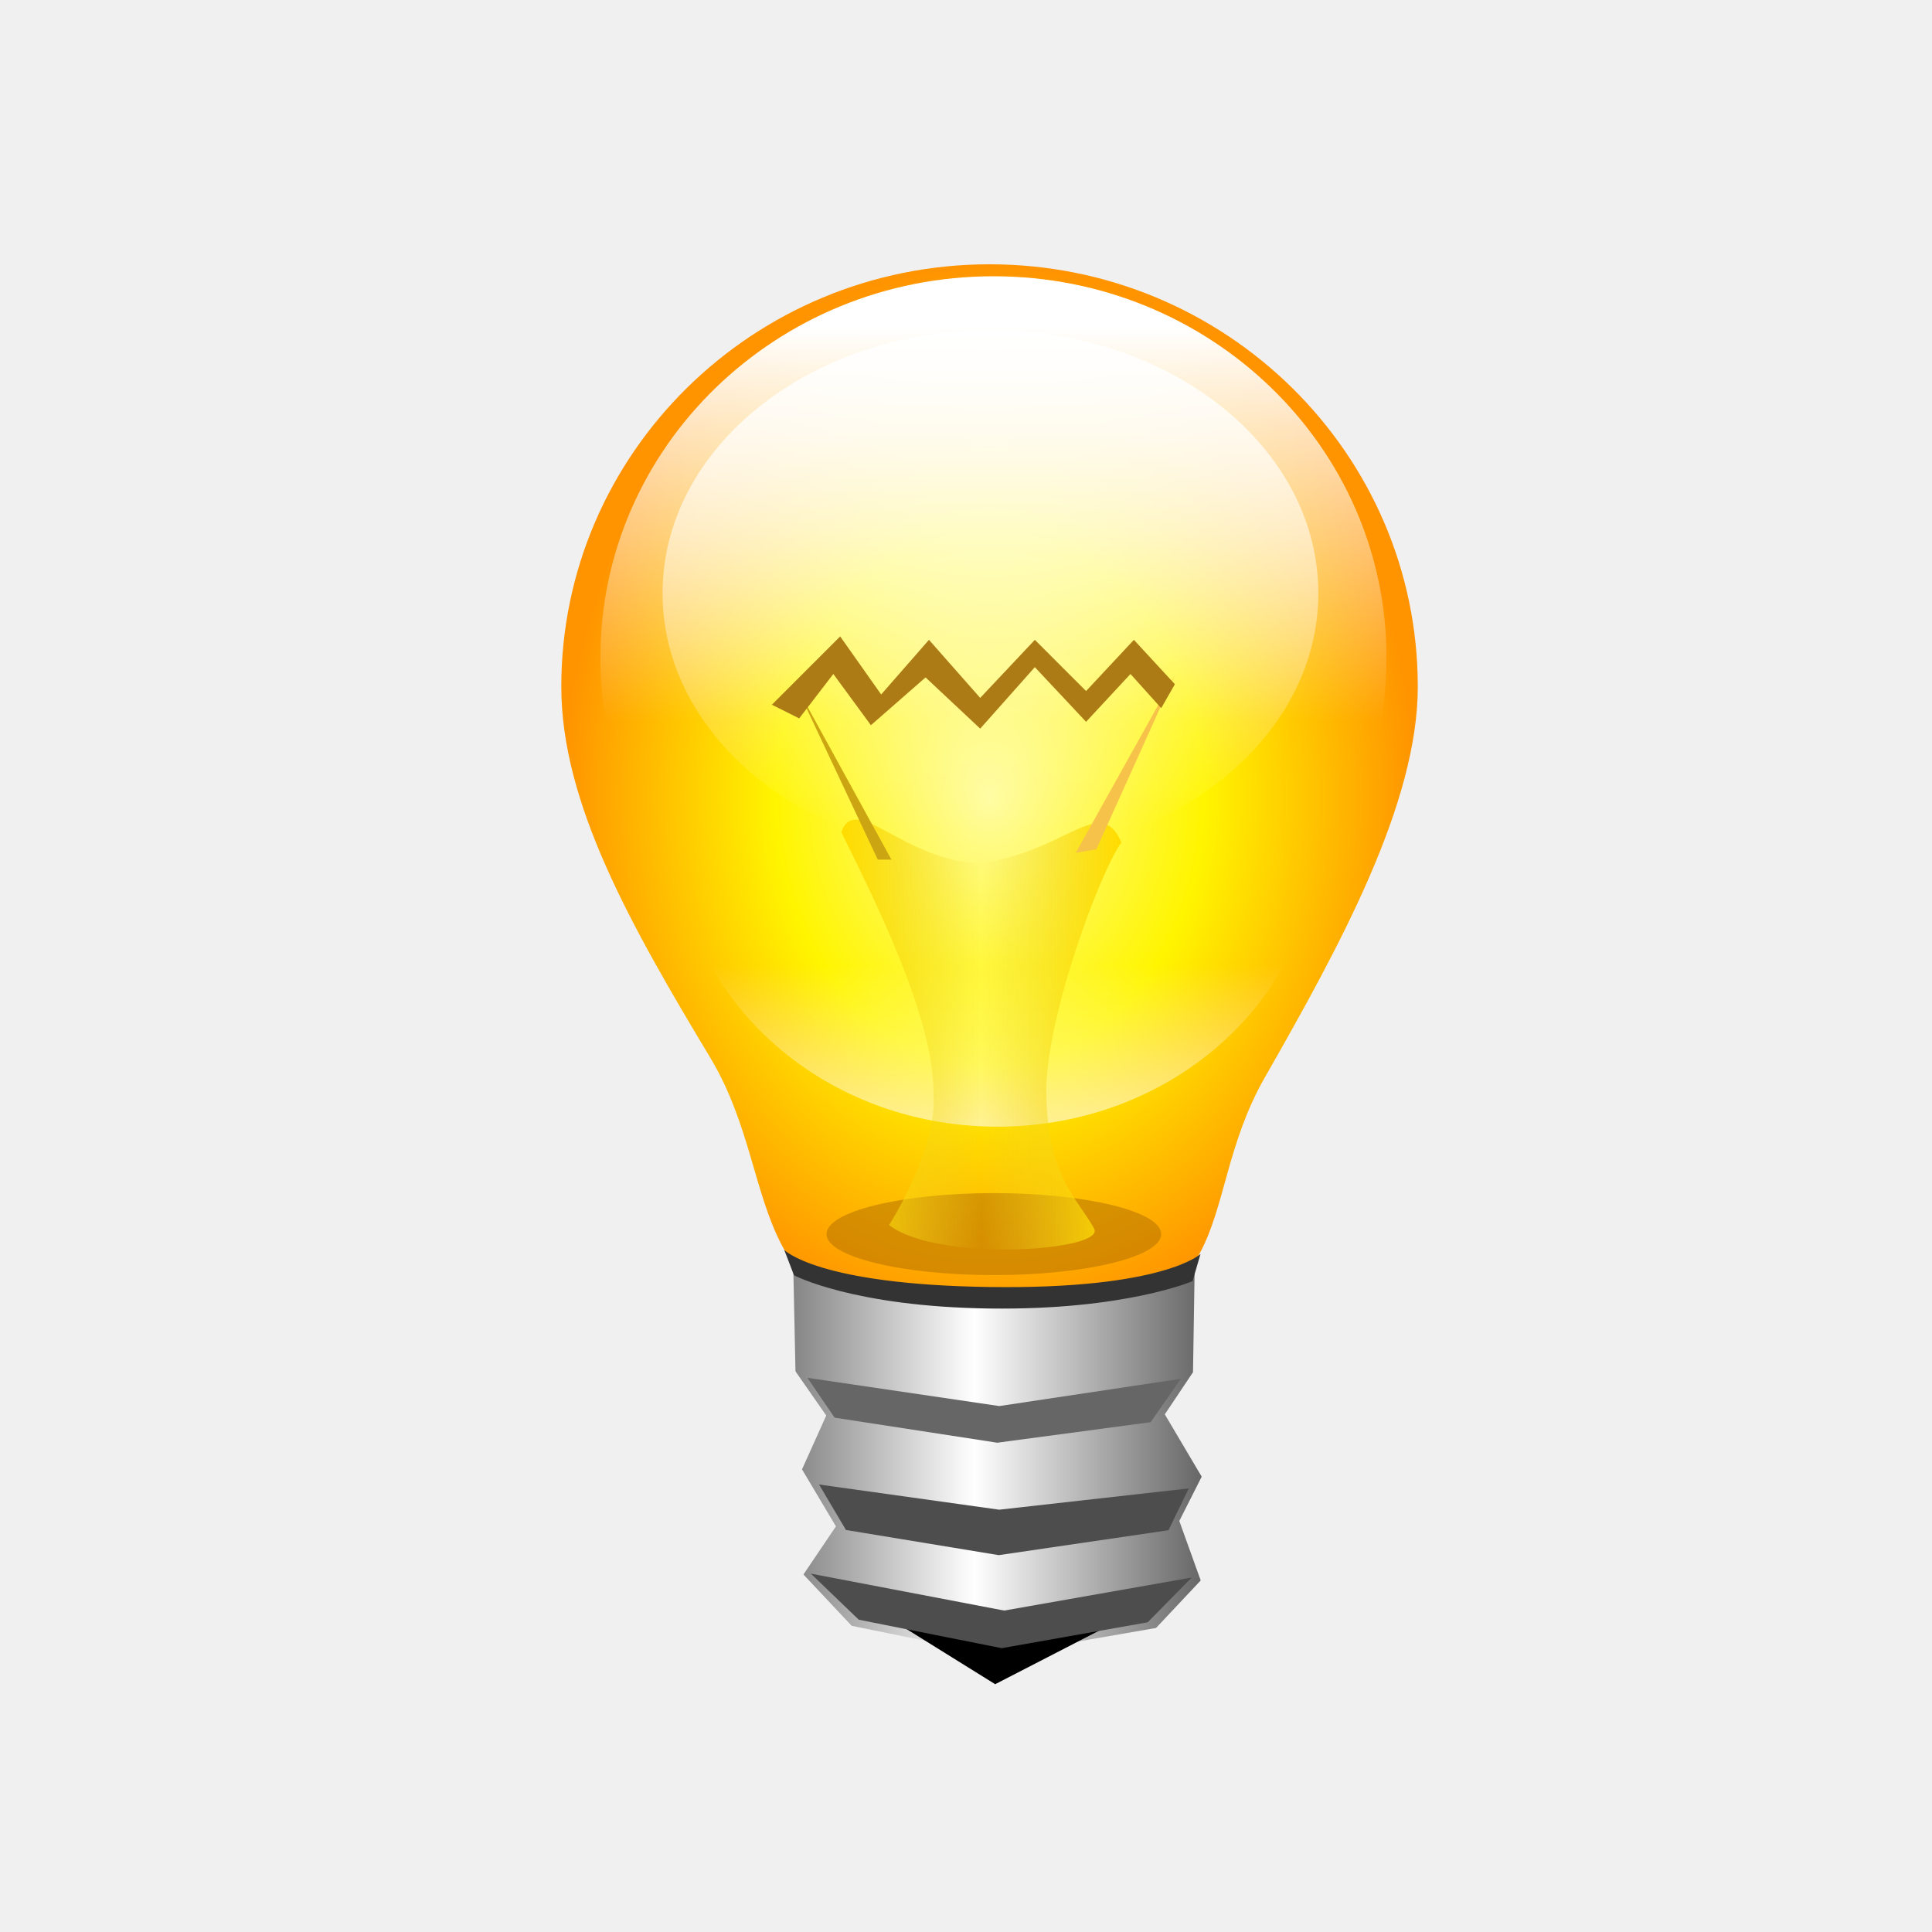
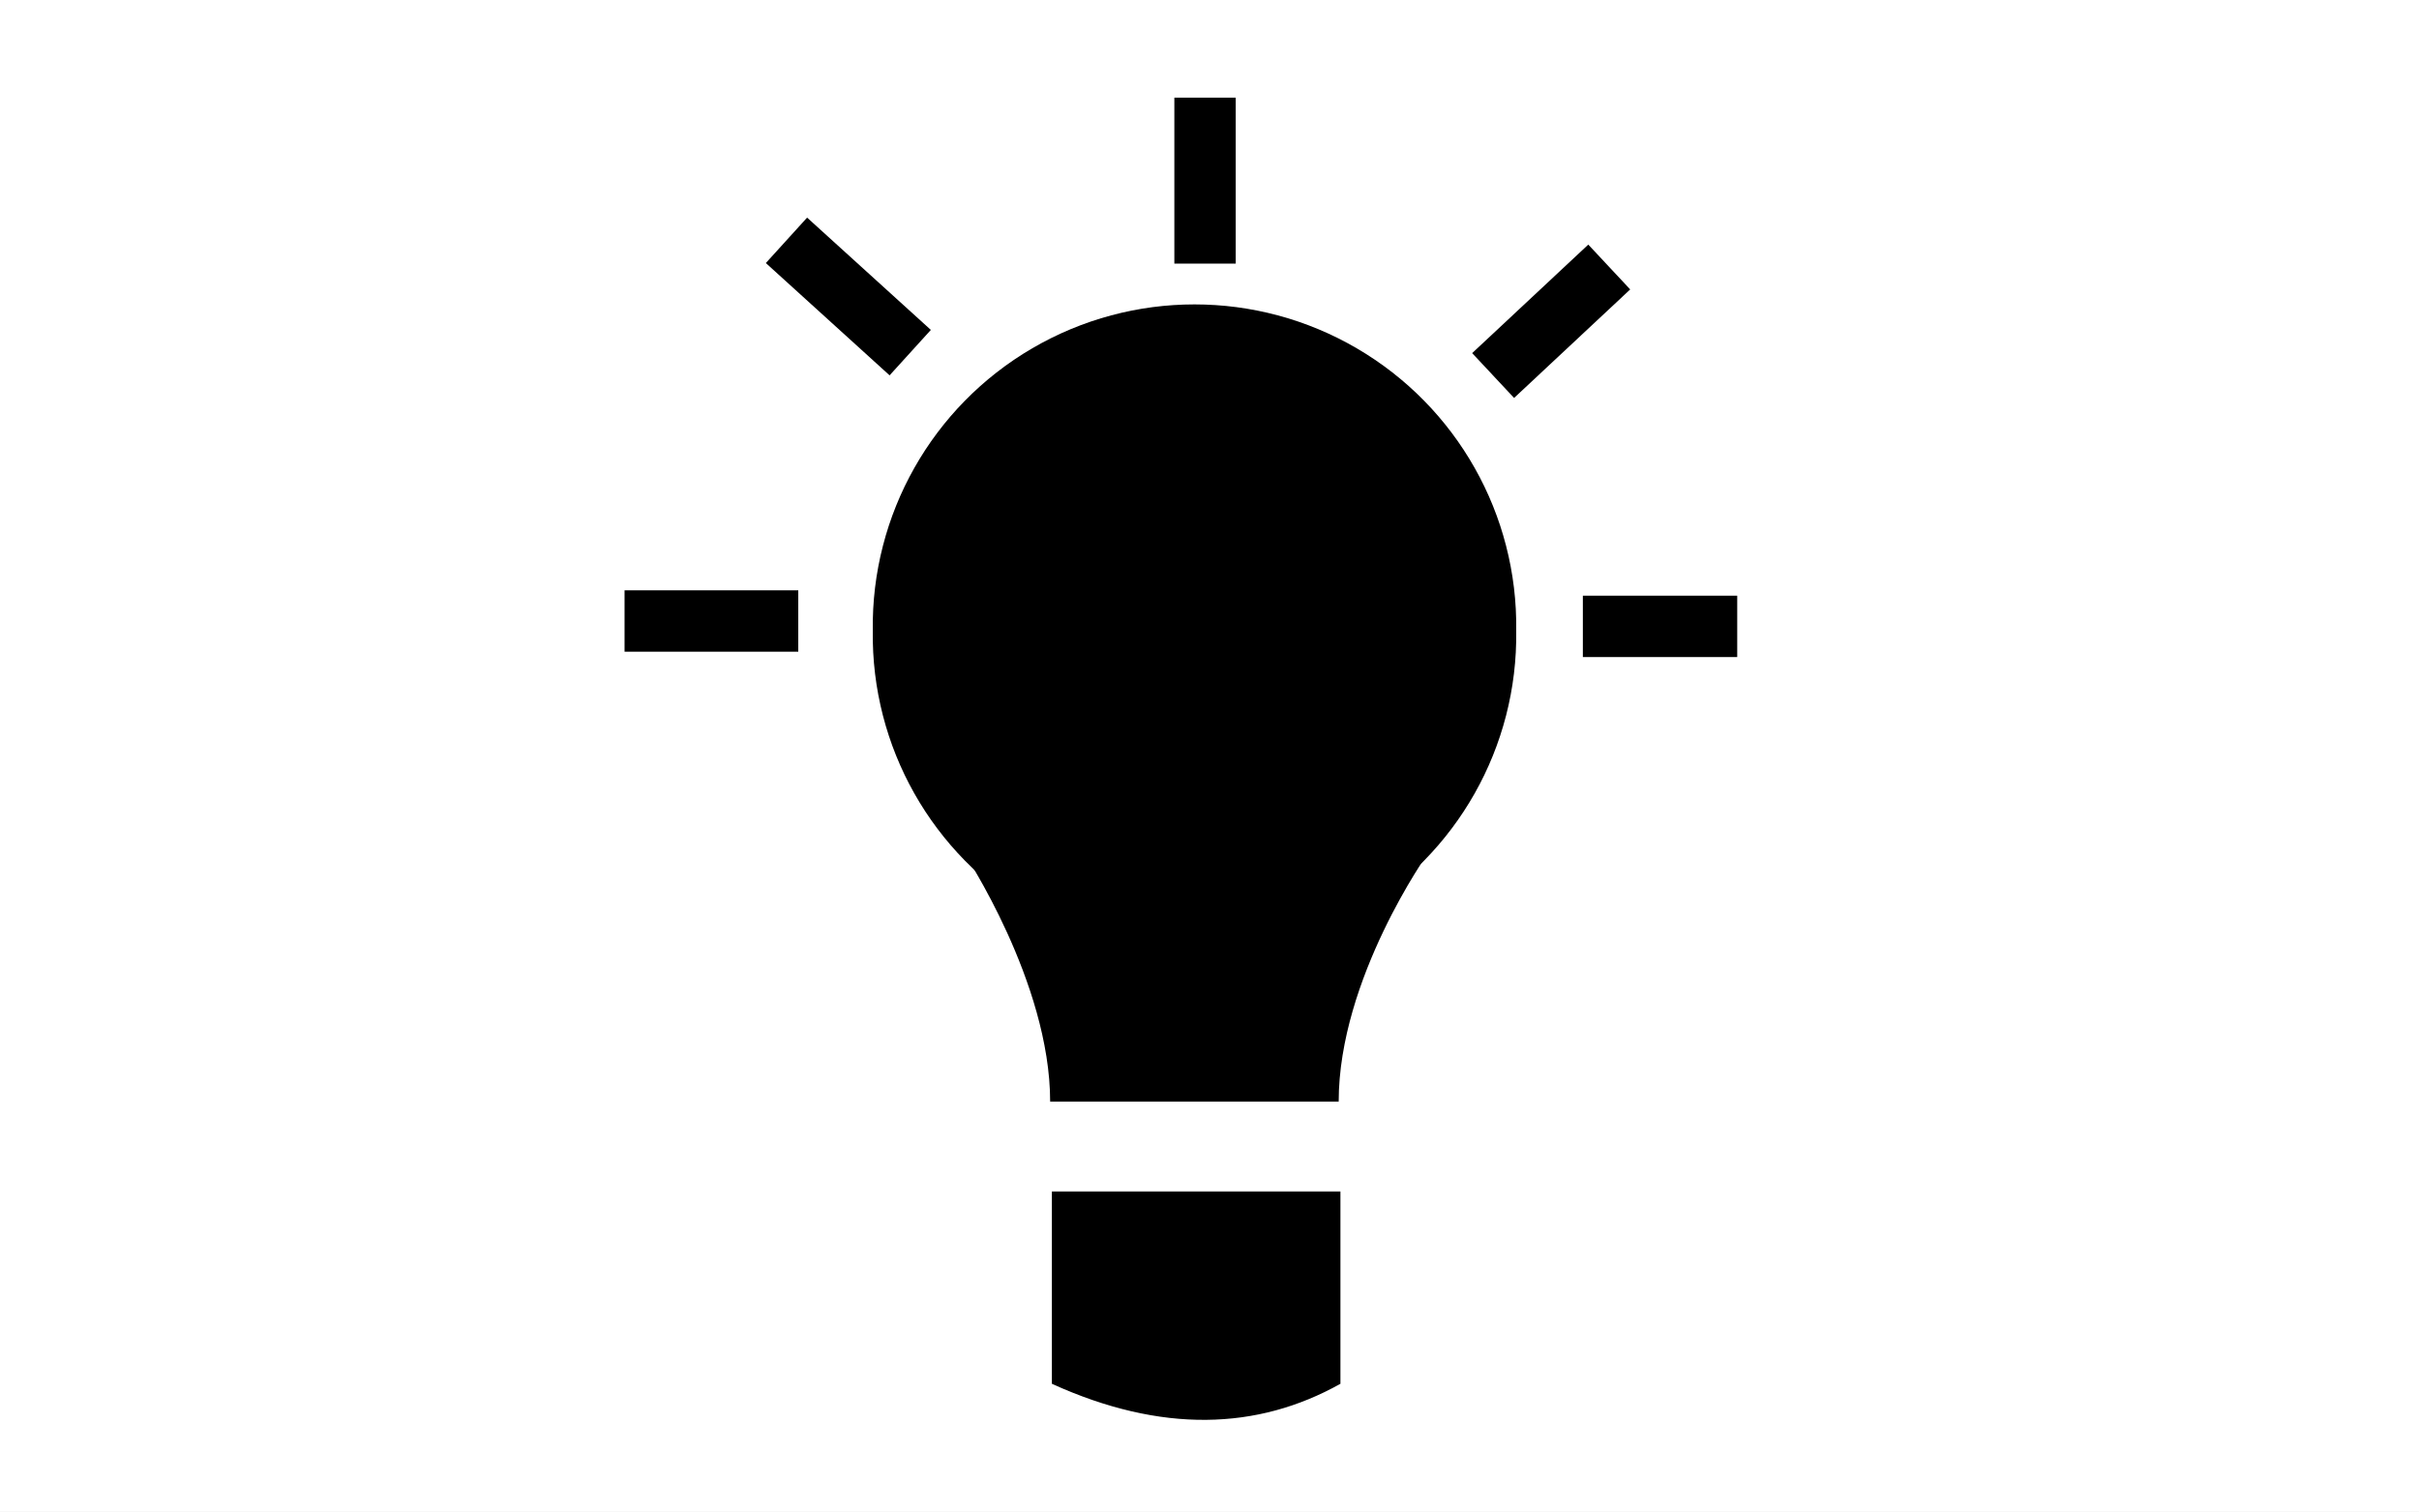
- <svg xmlns="http://www.w3.org/2000/svg" xmlns:xlink="http://www.w3.org/1999/xlink" id="svg2" width="200" height="200" version="1.0">
-   <defs id="defs5">
-     <linearGradient id="linearGradient3210">
-       <stop style="stop-color:#ffdc00;stop-opacity:1;" offset="0" id="stop3212" />
-       <stop id="stop3218" offset="0.5" style="stop-color:#ecd128;stop-opacity:0;" />
-       <stop style="stop-color:#ffdc00;stop-opacity:1;" offset="1" id="stop3214" />
-     </linearGradient>
-     <linearGradient id="linearGradient3180">
-       <stop style="stop-color:#ffffff;stop-opacity:0;" offset="0" id="stop3182" />
-       <stop style="stop-color:#ffffff;stop-opacity:1;" offset="1" id="stop3184" />
-     </linearGradient>
-     <linearGradient id="linearGradient3239">
-       <stop style="stop-color:#000000;stop-opacity:1;" offset="0" id="stop3241" />
-       <stop id="stop3247" offset="0.5" style="stop-color:#ffffff;stop-opacity:1;" />
-       <stop style="stop-color:#000000;stop-opacity:1;" offset="1" id="stop3243" />
-     </linearGradient>
-     <linearGradient id="linearGradient3231">
-       <stop style="stop-color:#ffb6b6;stop-opacity:1;" offset="0" id="stop3233" />
-       <stop style="stop-color:#000000;stop-opacity:0;" offset="1" id="stop3235" />
-     </linearGradient>
-     <linearGradient id="linearGradient3211">
-       <stop style="stop-color:#ffffff;stop-opacity:1;" offset="0" id="stop3213" />
-       <stop style="stop-color:#ffffff;stop-opacity:0;" offset="1" id="stop3215" />
-     </linearGradient>
-     <linearGradient id="linearGradient3167">
-       <stop style="stop-color:#fffc9f;stop-opacity:1;" offset="0" id="stop3169" />
-       <stop id="stop3205" offset="0.5" style="stop-color:#fff500;stop-opacity:1;" />
-       <stop style="stop-color:#ff9300;stop-opacity:1;" offset="1" id="stop3171" />
-     </linearGradient>
-     <linearGradient id="linearGradient3156">
-       <stop style="stop-color:#ffff00;stop-opacity:0;" offset="0" id="stop3158" />
-       <stop style="stop-color:#ffffff;stop-opacity:0.203;" offset="1" id="stop3160" />
-     </linearGradient>
-     <radialGradient xlink:href="#linearGradient3167" id="radialGradient3207" gradientUnits="userSpaceOnUse" gradientTransform="matrix(0.9439655,0,0,1.17681,8.040695,6.024489)" cx="100" cy="65.094" fx="100" fy="65.094" r="46.964" />
-     <linearGradient xlink:href="#linearGradient3211" id="linearGradient3217" x1="198.583" y1="23.323" x2="198.583" y2="63.165" gradientUnits="userSpaceOnUse" />
-     <linearGradient xlink:href="#linearGradient3211" id="linearGradient3221" gradientUnits="userSpaceOnUse" x1="203.135" y1="3.347" x2="203.083" y2="39.433" />
-     <linearGradient xlink:href="#linearGradient3239" id="linearGradient3245" x1="147.521" y1="139.271" x2="226.163" y2="139.271" gradientUnits="userSpaceOnUse" gradientTransform="translate(-86,12)" />
-     <linearGradient xlink:href="#linearGradient3180" id="linearGradient3190" gradientUnits="userSpaceOnUse" x1="109.955" y1="117.622" x2="109.955" y2="38.78" />
-     <linearGradient xlink:href="#linearGradient3210" id="linearGradient3216" x1="87.095" y1="107.099" x2="116.087" y2="107.099" gradientUnits="userSpaceOnUse" />
-   </defs>
-   <path style="fill:url(#radialGradient3207);fill-opacity:1;stroke:none;stroke-opacity:1" d="M 146.769,71.085 C 146.769,83.153 138.768,97.829 130.946,111.513 C 123.124,125.196 130.082,137.492 103.247,137.887 C 75.25,138.293 81.75,123.172 73.524,109.488 C 65.297,95.805 58.105,83.153 58.105,71.085 C 58.105,46.949 77.966,27.36 102.437,27.36 C 126.909,27.36 146.769,46.949 146.769,71.085 z" id="path3164" />
-   <path style="fill:url(#linearGradient3217);fill-opacity:1;stroke:none;stroke-opacity:1" id="path3209" d="M 236.032,56.68 A 37.449,38.462 0 1 1 161.134,56.68 A 37.449,38.462 0 1 1 236.032,56.68 z" transform="matrix(1.086486,0,0,1.026316,-112.9156,9.901129)" />
-   <path style="fill:url(#linearGradient3221);fill-opacity:1;stroke:none;stroke-opacity:1" id="path3219" d="M 236.032,56.68 A 37.449,38.462 0 1 1 161.134,56.68 A 37.449,38.462 0 1 1 236.032,56.68 z" transform="matrix(0.8864864,0,0,-0.7894737,-72.79416,131.0147)" />
-   <path style="fill:url(#linearGradient3245);fill-opacity:1;fill-rule:evenodd;stroke:none;stroke-width:1.305px;stroke-linecap:butt;stroke-linejoin:miter;stroke-opacity:1" d="M 82.125,131.383 L 82.348,141.96 L 85.534,146.534 L 83.026,152.107 L 86.536,158.009 L 83.173,162.989 L 88.166,168.303 L 103.238,171.376 L 119.672,168.526 L 124.296,163.608 L 122.081,157.451 L 124.398,152.864 L 120.579,146.413 L 123.5,142.048 L 123.679,130.776 C 123.679,130.776 116.158,134.059 104.057,134.472 C 91.948,134.886 82.125,131.383 82.125,131.383 z" id="path3225" />
-   <path style="fill:#000000;fill-opacity:1;fill-rule:evenodd;stroke:none;stroke-width:1px;stroke-linecap:butt;stroke-linejoin:miter;stroke-opacity:1" d="M 91.304,167.061 L 116.381,167.466 L 103.02,174.348 L 91.304,167.061 z" id="path3249" />
-   <path style="fill:#666666;fill-opacity:1;fill-rule:evenodd;stroke:none;stroke-width:1px;stroke-linecap:butt;stroke-linejoin:miter;stroke-opacity:1" d="M 83.584,142.631 L 103.449,145.555 L 122.252,142.732 L 119.115,147.224 L 103.238,149.35 L 86.394,146.756 L 83.584,142.631 z" id="path3251" />
-   <path style="fill:#4d4d4d;fill-opacity:1;fill-rule:evenodd;stroke:none;stroke-width:1px;stroke-linecap:butt;stroke-linejoin:miter;stroke-opacity:1" d="M 84.787,153.676 L 103.437,156.283 L 123.063,154.081 L 120.963,158.409 L 103.389,160.988 L 87.571,158.383 L 84.787,153.676 z" id="path3253" />
-   <path style="fill:#4d4d4d;fill-opacity:1;fill-rule:evenodd;stroke:none;stroke-width:1px;stroke-linecap:butt;stroke-linejoin:miter;stroke-opacity:1" d="M 83.939,162.903 L 103.955,166.725 L 123.364,163.308 L 118.812,167.938 L 103.704,170.619 L 88.899,167.673 L 83.939,162.903 z" id="path3255" />
-   <path style="fill:#333333;fill-opacity:1;fill-rule:evenodd;stroke:none;stroke-width:1px;stroke-linecap:butt;stroke-linejoin:miter;stroke-opacity:1" d="M 82.194,132.016 C 82.194,132.016 88.32,135.269 102.437,135.457 C 116.466,135.645 123.453,132.623 123.453,132.623 L 124.274,129.815 C 124.274,129.815 120.433,133.483 102.437,133.231 C 84.53,132.979 81.182,129.385 81.182,129.385 L 82.194,132.016 z" id="path3257" />
-   <path style="fill:url(#linearGradient3190);fill-opacity:1;stroke:none;stroke-opacity:1" id="path2408" d="M 148.492,82.974 A 35.355,38.891 0 1 1 77.782,82.974 A 35.355,38.891 0 1 1 148.492,82.974 z" transform="matrix(0.96,0,0,0.7,-6.081118,3.325393)" />
-   <path style="fill:#b77300;fill-opacity:0.566;stroke:none;stroke-opacity:1" id="path3196" d="M 120.915,119.743 A 17.324,4.243 0 1 1 86.267,119.743 A 17.324,4.243 0 1 1 120.915,119.743 z" transform="translate(-0.7071068,8.010408)" />
-   <path style="fill:url(#linearGradient3216);fill-opacity:1;fill-rule:evenodd;stroke:none;stroke-width:1px;stroke-linecap:butt;stroke-linejoin:miter;stroke-opacity:1" d="M 92.045,126.814 C 92.045,126.814 96.995,119.036 96.641,113.379 C 96.732,106.277 91.938,95.852 87.095,86.156 C 88.493,81.937 93.813,89.338 101.591,89.338 C 110.463,88.107 113.917,82.169 116.087,87.216 C 113.966,90.045 108.13,105.546 108.309,113.379 C 108.503,121.87 111.491,123.986 113.258,127.168 C 114.566,129.522 96.995,130.704 92.045,126.814 z" id="path3200" />
-   <path style="fill:#cba612;fill-rule:evenodd;stroke:none;stroke-width:1px;stroke-linecap:butt;stroke-linejoin:miter;stroke-opacity:1;fill-opacity:1" d="M 90.863,88.984 L 82.378,70.953 L 92.277,88.984 L 90.863,88.984 z" id="path3206" />
-   <path style="fill:#f6c24a;fill-rule:evenodd;stroke:none;stroke-width:1px;stroke-linecap:butt;stroke-linejoin:miter;stroke-opacity:1;fill-opacity:1" d="M 111.369,88.277 L 121.622,69.892 L 113.491,87.924 L 111.369,88.277 z" id="path3208" />
-   <path style="fill:#ad7b16;fill-opacity:1;fill-rule:evenodd;stroke:none;stroke-width:1px;stroke-linecap:butt;stroke-linejoin:miter;stroke-opacity:1" d="M 82.731,70.125 L 86.974,65.882 L 91.217,71.892 L 96.167,66.235 L 101.47,72.246 L 107.127,66.235 L 112.43,71.539 L 117.38,66.235 L 121.622,70.832 L 120.208,73.307 L 117.026,69.771 L 112.43,74.721 L 107.127,69.064 L 101.47,75.428 L 95.813,70.125 L 90.156,75.074 L 86.267,69.771 L 82.731,74.367 L 79.903,72.953 L 82.731,70.125 z" id="path3204" />
+ <svg xmlns="http://www.w3.org/2000/svg" width="32" height="20" id="svg4112" version="1.1">
+   <defs id="defs4121" />
+   <rect style="fill:#ffffff;stroke:none;fill-opacity:1" id="background" width="32" height="20" x="0" y="0" />
+   <path style="fill:#000000;fill-opacity:1;stroke:none" id="path4125" d="m 25.209,7.597 a 4.891,4.891 0 1 1 -9.781,0 4.891,4.891 0 1 1 9.781,0 z" transform="matrix(0.870219,0,0,0.870219,-1.879921,1.733868)" />
+   <path style="fill:#000000;fill-opacity:1;stroke:none" d="m 12.752,11.285 6.142,0 c 0,0 -1.185,1.662 -1.185,3.291 l -3.817,0 c 0,-1.58 -1.141,-3.291 -1.141,-3.291 z" id="rect4127" />
+   <path style="fill:#000000;fill-opacity:1;stroke:none" d="m 13.915,15.765 3.817,0 0,2.545 c -1.097,0.614 -2.369,0.658 -3.817,0 z" id="rect4132" />
+   <path style="fill:none;stroke:#000000;stroke-width:0.812px;stroke-linecap:butt;stroke-linejoin:miter;stroke-opacity:1" d="m 20.939,8.288 2.042,0" id="path4135" />
+   <path id="path4137" d="m 8.262,8.217 2.298,0" style="fill:none;stroke:#000000;stroke-width:0.812px;stroke-linecap:butt;stroke-linejoin:miter;stroke-opacity:1" />
+   <path style="fill:none;stroke:#000000;stroke-width:0.812px;stroke-linecap:butt;stroke-linejoin:miter;stroke-opacity:1" d="m 10.404,3.18 1.637,1.486" id="path4139" />
+   <path id="path4141" d="M 19.752,4.969 21.288,3.533" style="fill:none;stroke:#000000;stroke-width:0.812px;stroke-linecap:butt;stroke-linejoin:miter;stroke-opacity:1" />
+   <path style="fill:none;stroke:#000000;stroke-width:0.812px;stroke-linecap:butt;stroke-linejoin:miter;stroke-opacity:1" d="m 15.941,3.488 -3e-6,-2.196" id="path4143" />
</svg>
